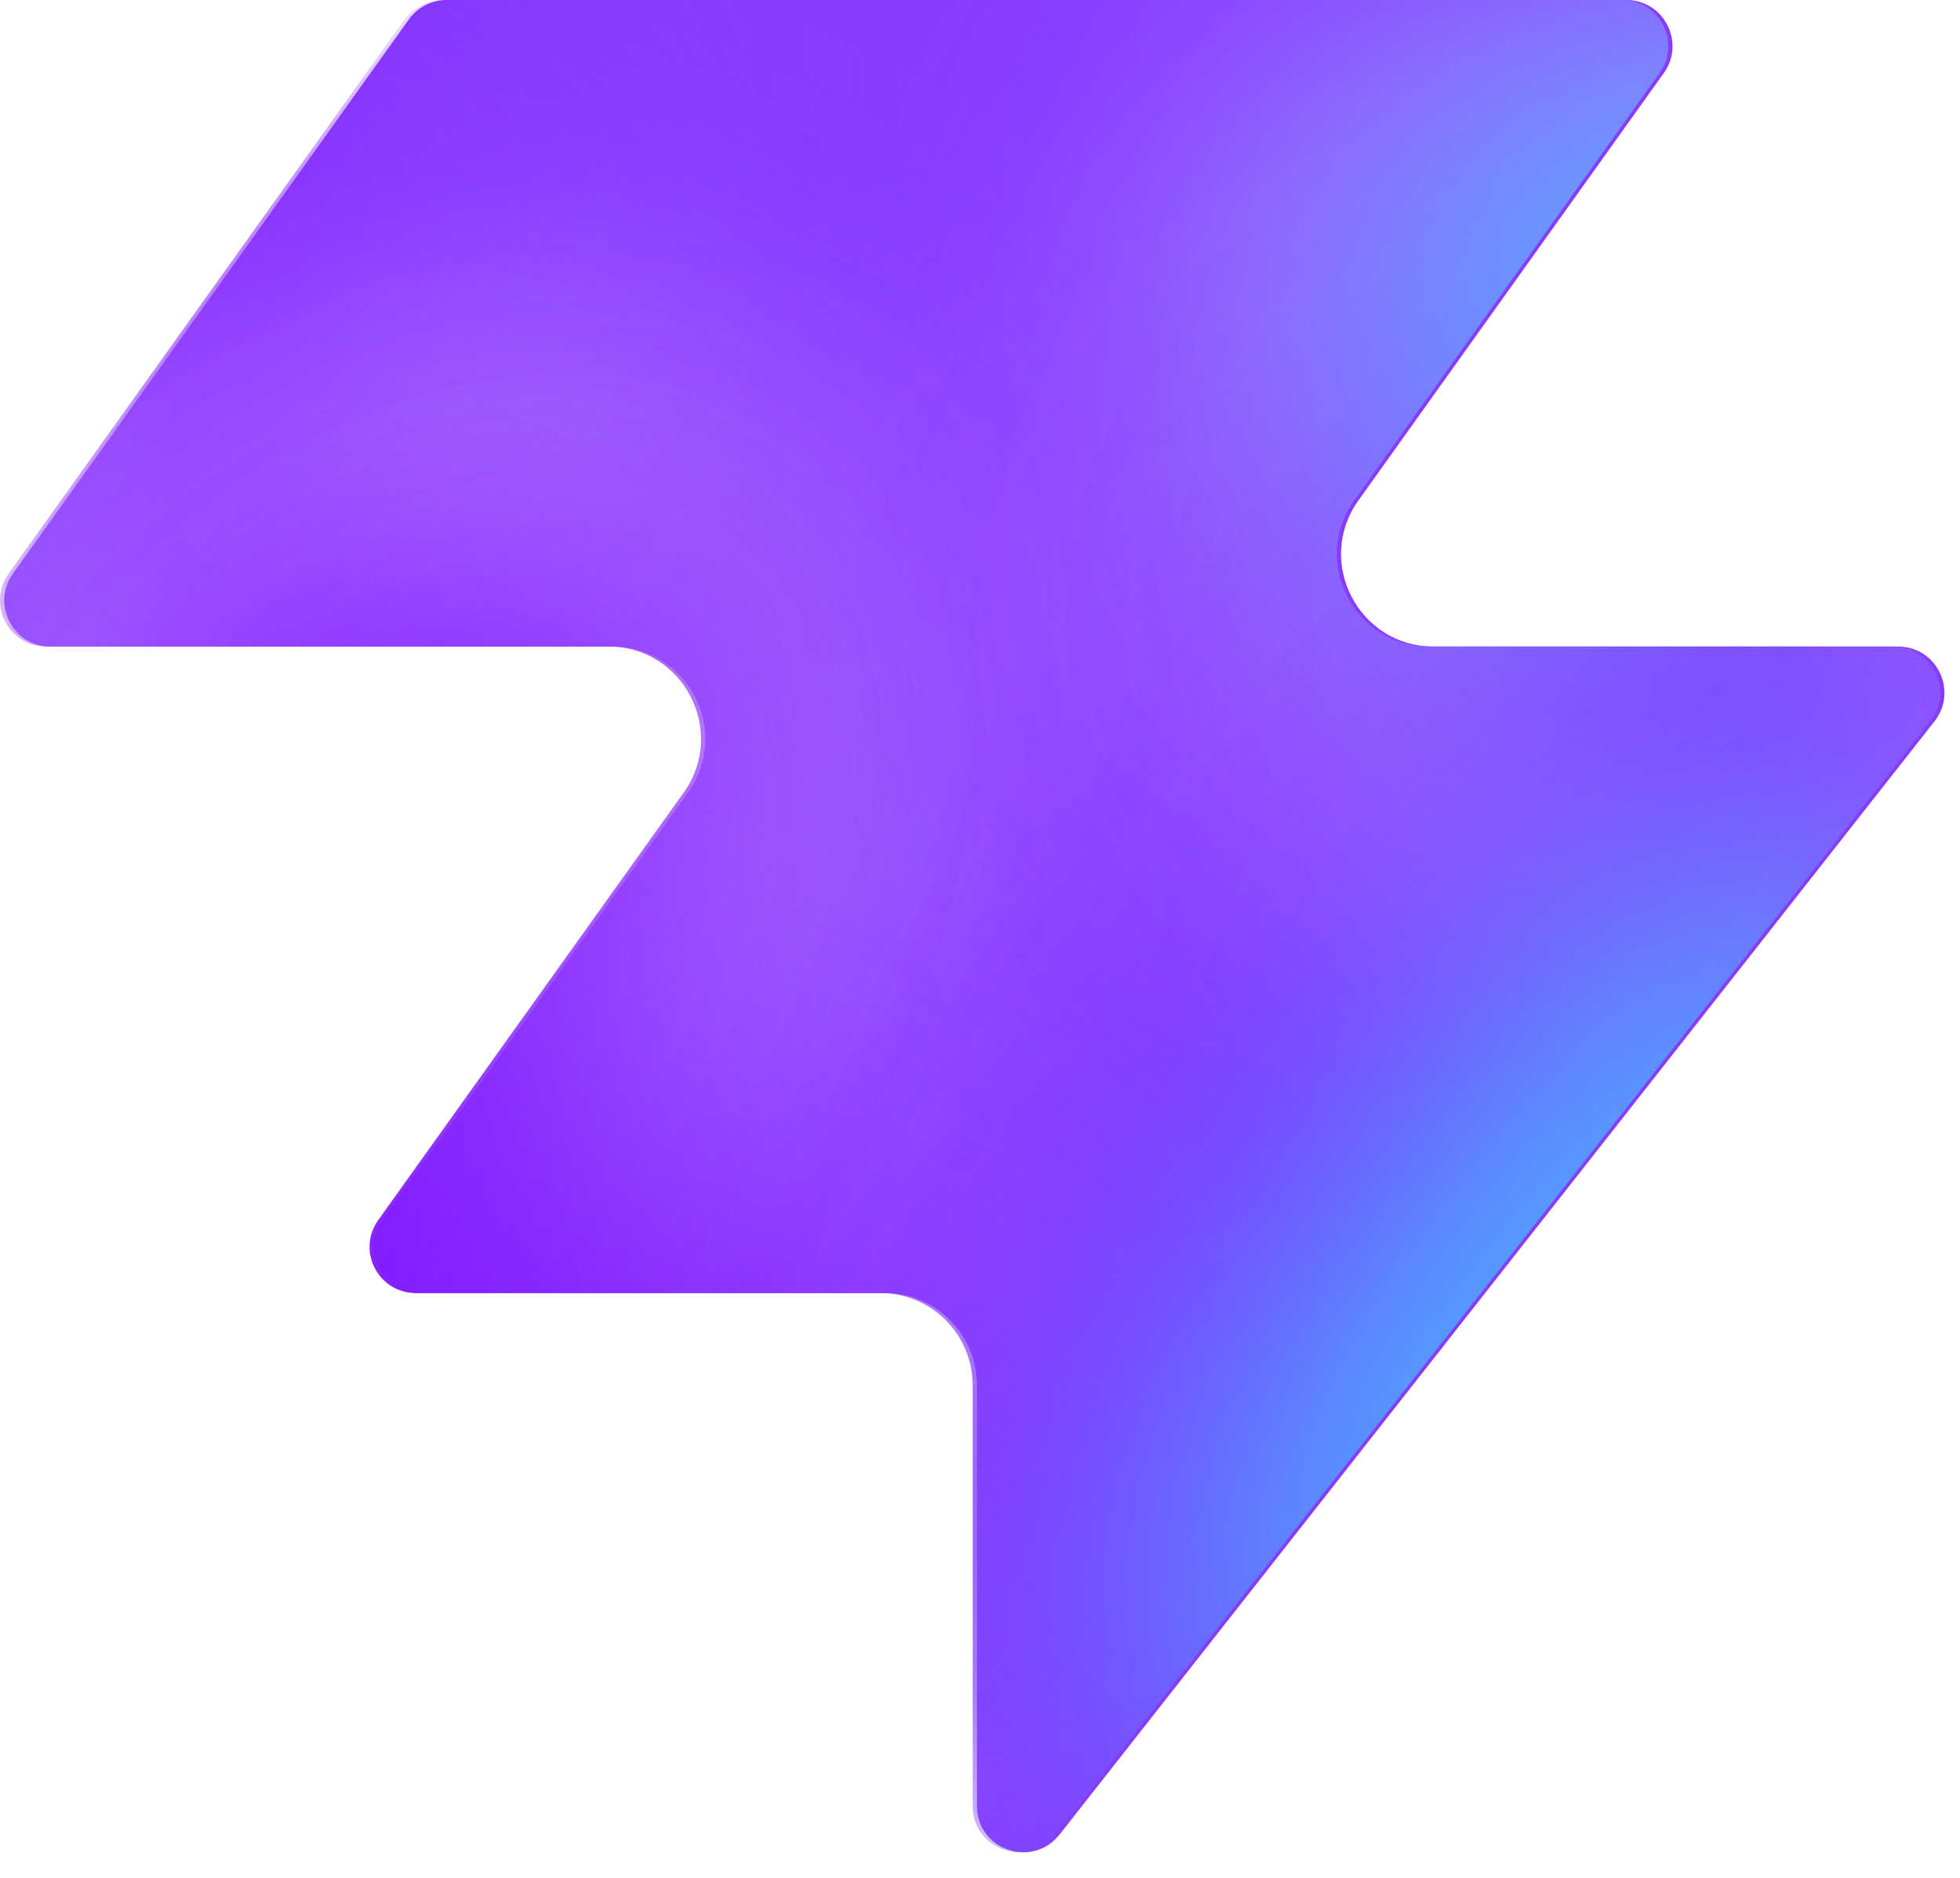
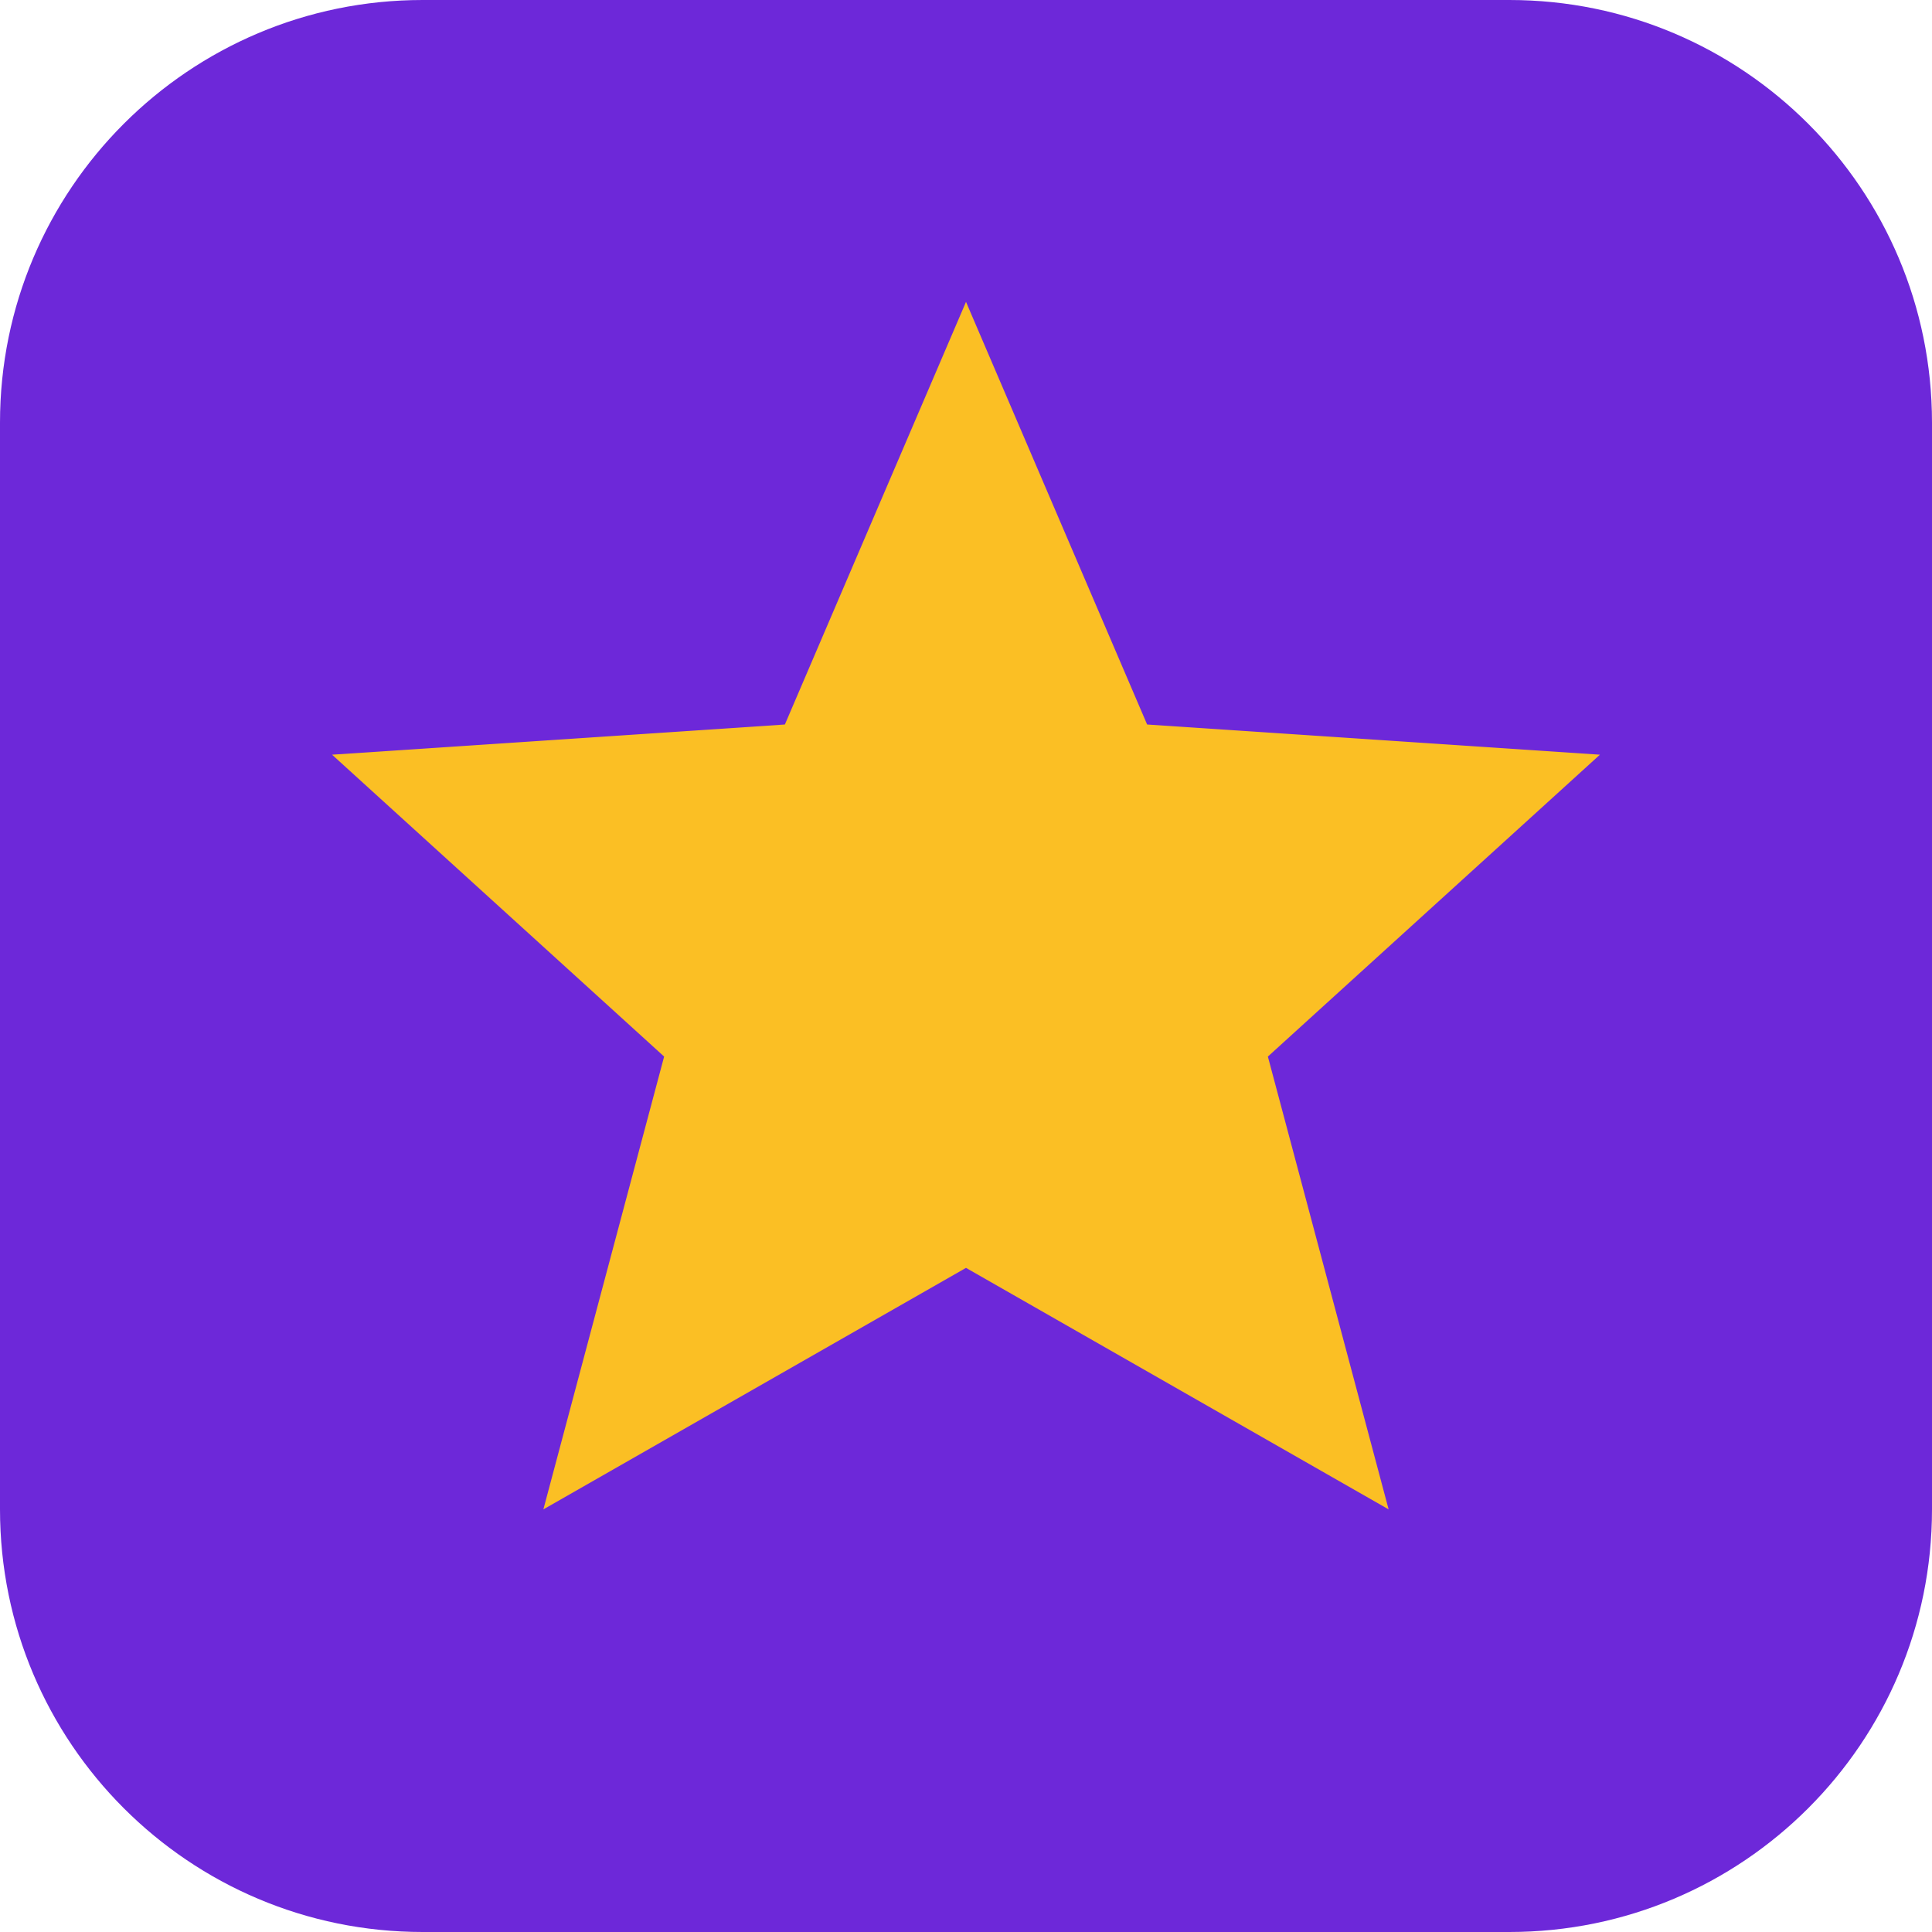
- <svg xmlns="http://www.w3.org/2000/svg" width="48" height="46" fill="none" viewBox="0 0 48 46">
-   <path fill="#863bff" d="M25.946 44.938c-.664.845-2.021.375-2.021-.698V33.937a2.26 2.26 0 0 0-2.262-2.262H10.287c-.92 0-1.456-1.04-.92-1.788l7.48-10.471c1.07-1.497 0-3.578-1.842-3.578H1.237c-.92 0-1.456-1.04-.92-1.788L10.013.474c.214-.297.556-.474.92-.474h28.894c.92 0 1.456 1.04.92 1.788l-7.48 10.471c-1.07 1.498 0 3.579 1.842 3.579h11.377c.943 0 1.473 1.088.89 1.83L25.947 44.94z" style="fill:#863bff;fill:color(display-p3 .525 .23 1);fill-opacity:1" />
-   <mask id="a" width="48" height="46" x="0" y="0" maskUnits="userSpaceOnUse" style="mask-type:alpha">
-     <path fill="#000" d="M25.842 44.938c-.664.844-2.021.375-2.021-.698V33.937a2.26 2.26 0 0 0-2.262-2.262H10.183c-.92 0-1.456-1.04-.92-1.788l7.48-10.471c1.07-1.498 0-3.579-1.842-3.579H1.133c-.92 0-1.456-1.04-.92-1.787L9.91.473c.214-.297.556-.474.92-.474h28.894c.92 0 1.456 1.04.92 1.788l-7.48 10.471c-1.07 1.498 0 3.578 1.842 3.578h11.377c.943 0 1.473 1.088.89 1.832L25.843 44.94z" style="fill:#000;fill-opacity:1" />
-   </mask>
-   <g mask="url(#a)">
-     <g filter="url(#b)">
-       <ellipse cx="5.508" cy="14.704" fill="#ede6ff" rx="5.508" ry="14.704" style="fill:#ede6ff;fill:color(display-p3 .927 .903 1);fill-opacity:1" transform="matrix(.00324 1 1 -.00324 -4.47 31.516)" />
-     </g>
-     <g filter="url(#c)">
-       <ellipse cx="10.399" cy="29.851" fill="#ede6ff" rx="10.399" ry="29.851" style="fill:#ede6ff;fill:color(display-p3 .927 .903 1);fill-opacity:1" transform="matrix(.00324 1 1 -.00324 -39.328 7.883)" />
-     </g>
-     <g filter="url(#d)">
-       <ellipse cx="5.508" cy="30.487" fill="#7e14ff" rx="5.508" ry="30.487" style="fill:#7e14ff;fill:color(display-p3 .492 .077 1);fill-opacity:1" transform="rotate(89.814 -25.913 -14.639)scale(1 -1)" />
-     </g>
-     <g filter="url(#e)">
-       <ellipse cx="5.508" cy="30.599" fill="#7e14ff" rx="5.508" ry="30.599" style="fill:#7e14ff;fill:color(display-p3 .492 .077 1);fill-opacity:1" transform="rotate(89.814 -32.644 -3.334)scale(1 -1)" />
-     </g>
-     <g filter="url(#f)">
-       <ellipse cx="5.508" cy="30.599" fill="#7e14ff" rx="5.508" ry="30.599" style="fill:#7e14ff;fill:color(display-p3 .492 .077 1);fill-opacity:1" transform="matrix(.00324 1 1 -.00324 -34.34 30.47)" />
-     </g>
-     <g filter="url(#g)">
-       <ellipse cx="14.072" cy="22.078" fill="#ede6ff" rx="14.072" ry="22.078" style="fill:#ede6ff;fill:color(display-p3 .927 .903 1);fill-opacity:1" transform="rotate(93.35 24.506 48.493)scale(-1 1)" />
-     </g>
-     <g filter="url(#h)">
-       <ellipse cx="3.47" cy="21.501" fill="#7e14ff" rx="3.47" ry="21.501" style="fill:#7e14ff;fill:color(display-p3 .492 .077 1);fill-opacity:1" transform="rotate(89.009 28.708 47.59)scale(-1 1)" />
-     </g>
-     <g filter="url(#i)">
-       <ellipse cx="3.47" cy="21.501" fill="#7e14ff" rx="3.47" ry="21.501" style="fill:#7e14ff;fill:color(display-p3 .492 .077 1);fill-opacity:1" transform="rotate(89.009 28.708 47.59)scale(-1 1)" />
-     </g>
-     <g filter="url(#j)">
-       <ellipse cx=".387" cy="8.972" fill="#7e14ff" rx="4.407" ry="29.108" style="fill:#7e14ff;fill:color(display-p3 .492 .077 1);fill-opacity:1" transform="rotate(39.51 .387 8.972)" />
-     </g>
-     <g filter="url(#k)">
-       <ellipse cx="47.523" cy="-6.092" fill="#7e14ff" rx="4.407" ry="29.108" style="fill:#7e14ff;fill:color(display-p3 .492 .077 1);fill-opacity:1" transform="rotate(37.892 47.523 -6.092)" />
-     </g>
-     <g filter="url(#l)">
-       <ellipse cx="41.412" cy="6.333" fill="#47bfff" rx="5.971" ry="9.665" style="fill:#47bfff;fill:color(display-p3 .28 .748 1);fill-opacity:1" transform="rotate(37.892 41.412 6.333)" />
-     </g>
-     <g filter="url(#m)">
-       <ellipse cx="-1.879" cy="38.332" fill="#7e14ff" rx="4.407" ry="29.108" style="fill:#7e14ff;fill:color(display-p3 .492 .077 1);fill-opacity:1" transform="rotate(37.892 -1.88 38.332)" />
-     </g>
-     <g filter="url(#n)">
-       <ellipse cx="-1.879" cy="38.332" fill="#7e14ff" rx="4.407" ry="29.108" style="fill:#7e14ff;fill:color(display-p3 .492 .077 1);fill-opacity:1" transform="rotate(37.892 -1.88 38.332)" />
-     </g>
-     <g filter="url(#o)">
-       <ellipse cx="35.651" cy="29.907" fill="#7e14ff" rx="4.407" ry="29.108" style="fill:#7e14ff;fill:color(display-p3 .492 .077 1);fill-opacity:1" transform="rotate(37.892 35.651 29.907)" />
-     </g>
-     <g filter="url(#p)">
-       <ellipse cx="38.418" cy="32.4" fill="#47bfff" rx="5.971" ry="15.297" style="fill:#47bfff;fill:color(display-p3 .28 .748 1);fill-opacity:1" transform="rotate(37.892 38.418 32.4)" />
-     </g>
-   </g>
-   <defs>
-     <filter id="b" width="60.045" height="41.654" x="-19.77" y="16.149" color-interpolation-filters="sRGB" filterUnits="userSpaceOnUse">
-       <feFlood flood-opacity="0" result="BackgroundImageFix" />
-       <feBlend in="SourceGraphic" in2="BackgroundImageFix" result="shape" />
-       <feGaussianBlur result="effect1_foregroundBlur_2002_17158" stdDeviation="7.659" />
-     </filter>
-     <filter id="c" width="90.34" height="51.437" x="-54.613" y="-7.533" color-interpolation-filters="sRGB" filterUnits="userSpaceOnUse">
-       <feFlood flood-opacity="0" result="BackgroundImageFix" />
-       <feBlend in="SourceGraphic" in2="BackgroundImageFix" result="shape" />
-       <feGaussianBlur result="effect1_foregroundBlur_2002_17158" stdDeviation="7.659" />
-     </filter>
-     <filter id="d" width="79.355" height="29.4" x="-49.64" y="2.03" color-interpolation-filters="sRGB" filterUnits="userSpaceOnUse">
-       <feFlood flood-opacity="0" result="BackgroundImageFix" />
-       <feBlend in="SourceGraphic" in2="BackgroundImageFix" result="shape" />
-       <feGaussianBlur result="effect1_foregroundBlur_2002_17158" stdDeviation="4.596" />
-     </filter>
-     <filter id="e" width="79.579" height="29.4" x="-45.045" y="20.029" color-interpolation-filters="sRGB" filterUnits="userSpaceOnUse">
-       <feFlood flood-opacity="0" result="BackgroundImageFix" />
-       <feBlend in="SourceGraphic" in2="BackgroundImageFix" result="shape" />
-       <feGaussianBlur result="effect1_foregroundBlur_2002_17158" stdDeviation="4.596" />
-     </filter>
-     <filter id="f" width="79.579" height="29.4" x="-43.513" y="21.178" color-interpolation-filters="sRGB" filterUnits="userSpaceOnUse">
-       <feFlood flood-opacity="0" result="BackgroundImageFix" />
-       <feBlend in="SourceGraphic" in2="BackgroundImageFix" result="shape" />
-       <feGaussianBlur result="effect1_foregroundBlur_2002_17158" stdDeviation="4.596" />
-     </filter>
-     <filter id="g" width="74.749" height="58.852" x="15.756" y="-17.901" color-interpolation-filters="sRGB" filterUnits="userSpaceOnUse">
-       <feFlood flood-opacity="0" result="BackgroundImageFix" />
-       <feBlend in="SourceGraphic" in2="BackgroundImageFix" result="shape" />
-       <feGaussianBlur result="effect1_foregroundBlur_2002_17158" stdDeviation="7.659" />
-     </filter>
-     <filter id="h" width="61.377" height="25.362" x="23.548" y="2.284" color-interpolation-filters="sRGB" filterUnits="userSpaceOnUse">
-       <feFlood flood-opacity="0" result="BackgroundImageFix" />
-       <feBlend in="SourceGraphic" in2="BackgroundImageFix" result="shape" />
-       <feGaussianBlur result="effect1_foregroundBlur_2002_17158" stdDeviation="4.596" />
-     </filter>
-     <filter id="i" width="61.377" height="25.362" x="23.548" y="2.284" color-interpolation-filters="sRGB" filterUnits="userSpaceOnUse">
-       <feFlood flood-opacity="0" result="BackgroundImageFix" />
-       <feBlend in="SourceGraphic" in2="BackgroundImageFix" result="shape" />
-       <feGaussianBlur result="effect1_foregroundBlur_2002_17158" stdDeviation="4.596" />
-     </filter>
-     <filter id="j" width="56.045" height="63.649" x="-27.636" y="-22.853" color-interpolation-filters="sRGB" filterUnits="userSpaceOnUse">
-       <feFlood flood-opacity="0" result="BackgroundImageFix" />
-       <feBlend in="SourceGraphic" in2="BackgroundImageFix" result="shape" />
-       <feGaussianBlur result="effect1_foregroundBlur_2002_17158" stdDeviation="4.596" />
-     </filter>
-     <filter id="k" width="54.814" height="64.646" x="20.116" y="-38.415" color-interpolation-filters="sRGB" filterUnits="userSpaceOnUse">
-       <feFlood flood-opacity="0" result="BackgroundImageFix" />
-       <feBlend in="SourceGraphic" in2="BackgroundImageFix" result="shape" />
-       <feGaussianBlur result="effect1_foregroundBlur_2002_17158" stdDeviation="4.596" />
-     </filter>
-     <filter id="l" width="33.541" height="35.313" x="24.641" y="-11.323" color-interpolation-filters="sRGB" filterUnits="userSpaceOnUse">
-       <feFlood flood-opacity="0" result="BackgroundImageFix" />
-       <feBlend in="SourceGraphic" in2="BackgroundImageFix" result="shape" />
-       <feGaussianBlur result="effect1_foregroundBlur_2002_17158" stdDeviation="4.596" />
-     </filter>
-     <filter id="m" width="54.814" height="64.646" x="-29.286" y="6.009" color-interpolation-filters="sRGB" filterUnits="userSpaceOnUse">
-       <feFlood flood-opacity="0" result="BackgroundImageFix" />
-       <feBlend in="SourceGraphic" in2="BackgroundImageFix" result="shape" />
-       <feGaussianBlur result="effect1_foregroundBlur_2002_17158" stdDeviation="4.596" />
-     </filter>
-     <filter id="n" width="54.814" height="64.646" x="-29.286" y="6.009" color-interpolation-filters="sRGB" filterUnits="userSpaceOnUse">
-       <feFlood flood-opacity="0" result="BackgroundImageFix" />
-       <feBlend in="SourceGraphic" in2="BackgroundImageFix" result="shape" />
-       <feGaussianBlur result="effect1_foregroundBlur_2002_17158" stdDeviation="4.596" />
-     </filter>
-     <filter id="o" width="54.814" height="64.646" x="8.244" y="-2.416" color-interpolation-filters="sRGB" filterUnits="userSpaceOnUse">
-       <feFlood flood-opacity="0" result="BackgroundImageFix" />
-       <feBlend in="SourceGraphic" in2="BackgroundImageFix" result="shape" />
-       <feGaussianBlur result="effect1_foregroundBlur_2002_17158" stdDeviation="4.596" />
-     </filter>
-     <filter id="p" width="39.409" height="43.623" x="18.713" y="10.588" color-interpolation-filters="sRGB" filterUnits="userSpaceOnUse">
-       <feFlood flood-opacity="0" result="BackgroundImageFix" />
-       <feBlend in="SourceGraphic" in2="BackgroundImageFix" result="shape" />
-       <feGaussianBlur result="effect1_foregroundBlur_2002_17158" stdDeviation="4.596" />
-     </filter>
-   </defs>
+ <svg xmlns="http://www.w3.org/2000/svg" viewBox="0 0 64 64">
+   <rect width="64" height="64" rx="14" fill="#6d28d9" />
+   <path d="M32 10l6 14 15 1-11 10 4 15-14-8-14 8 4-15-11-10 15-1z" fill="#fbbf24" />
</svg>
